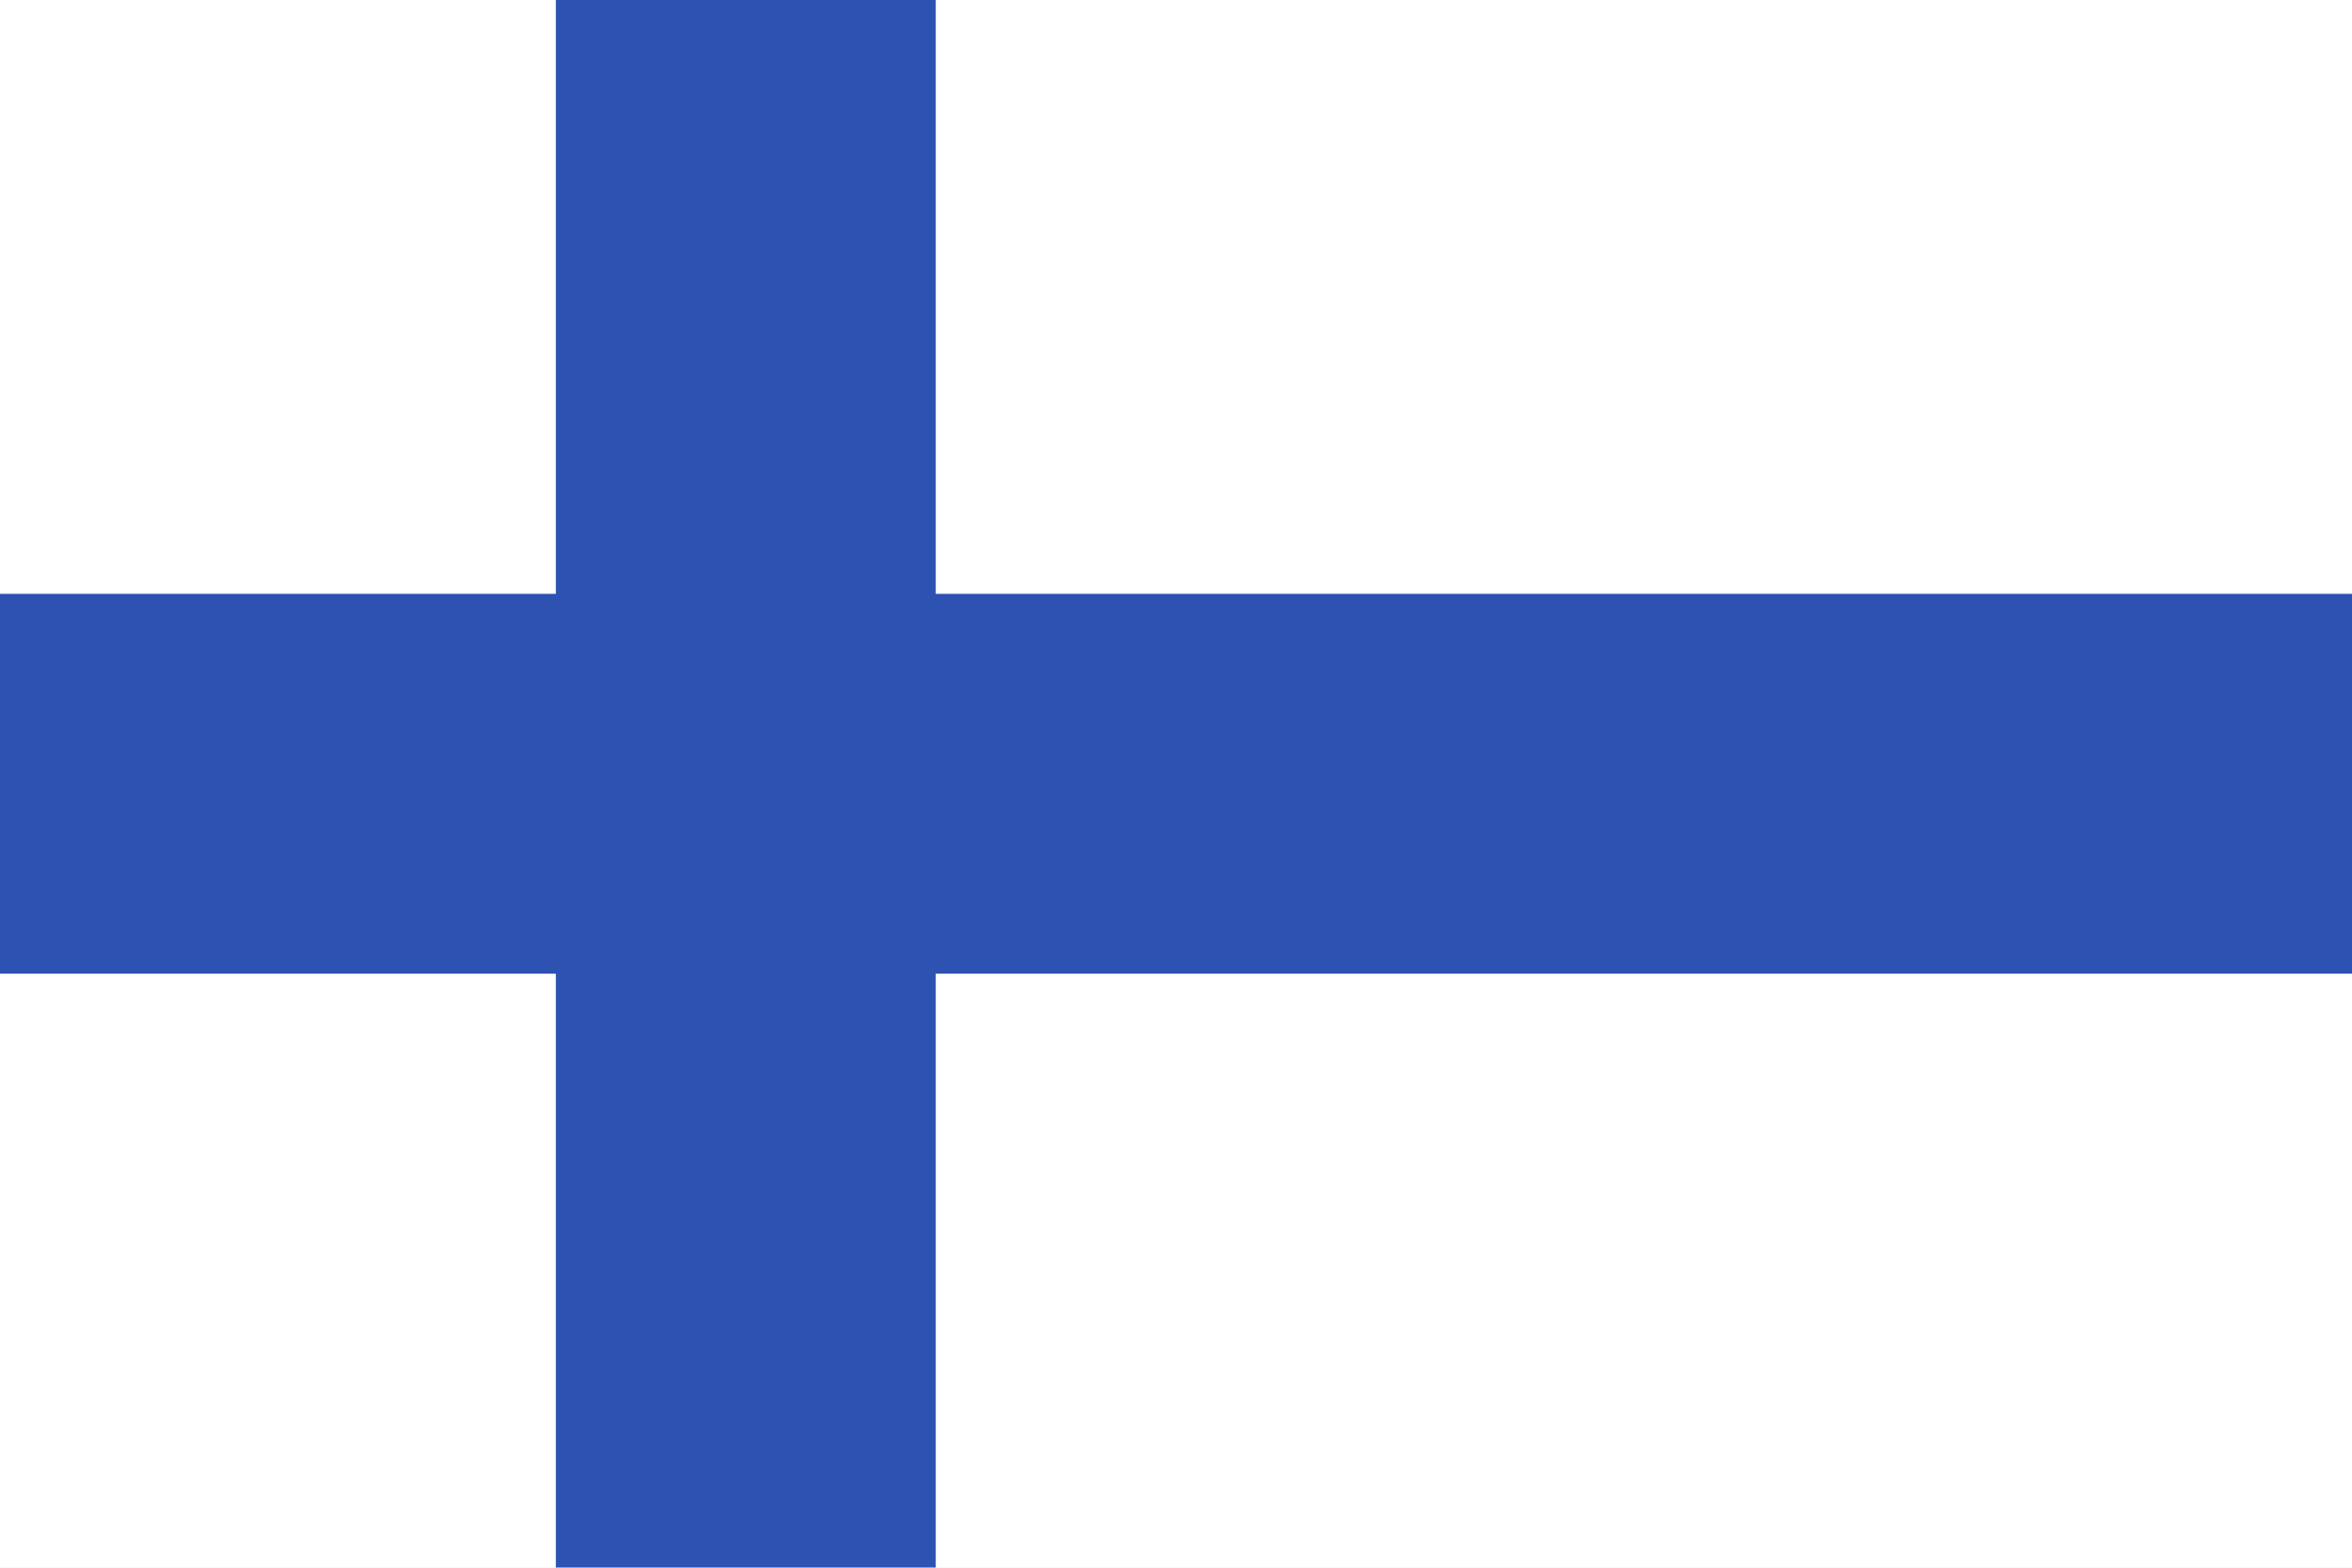
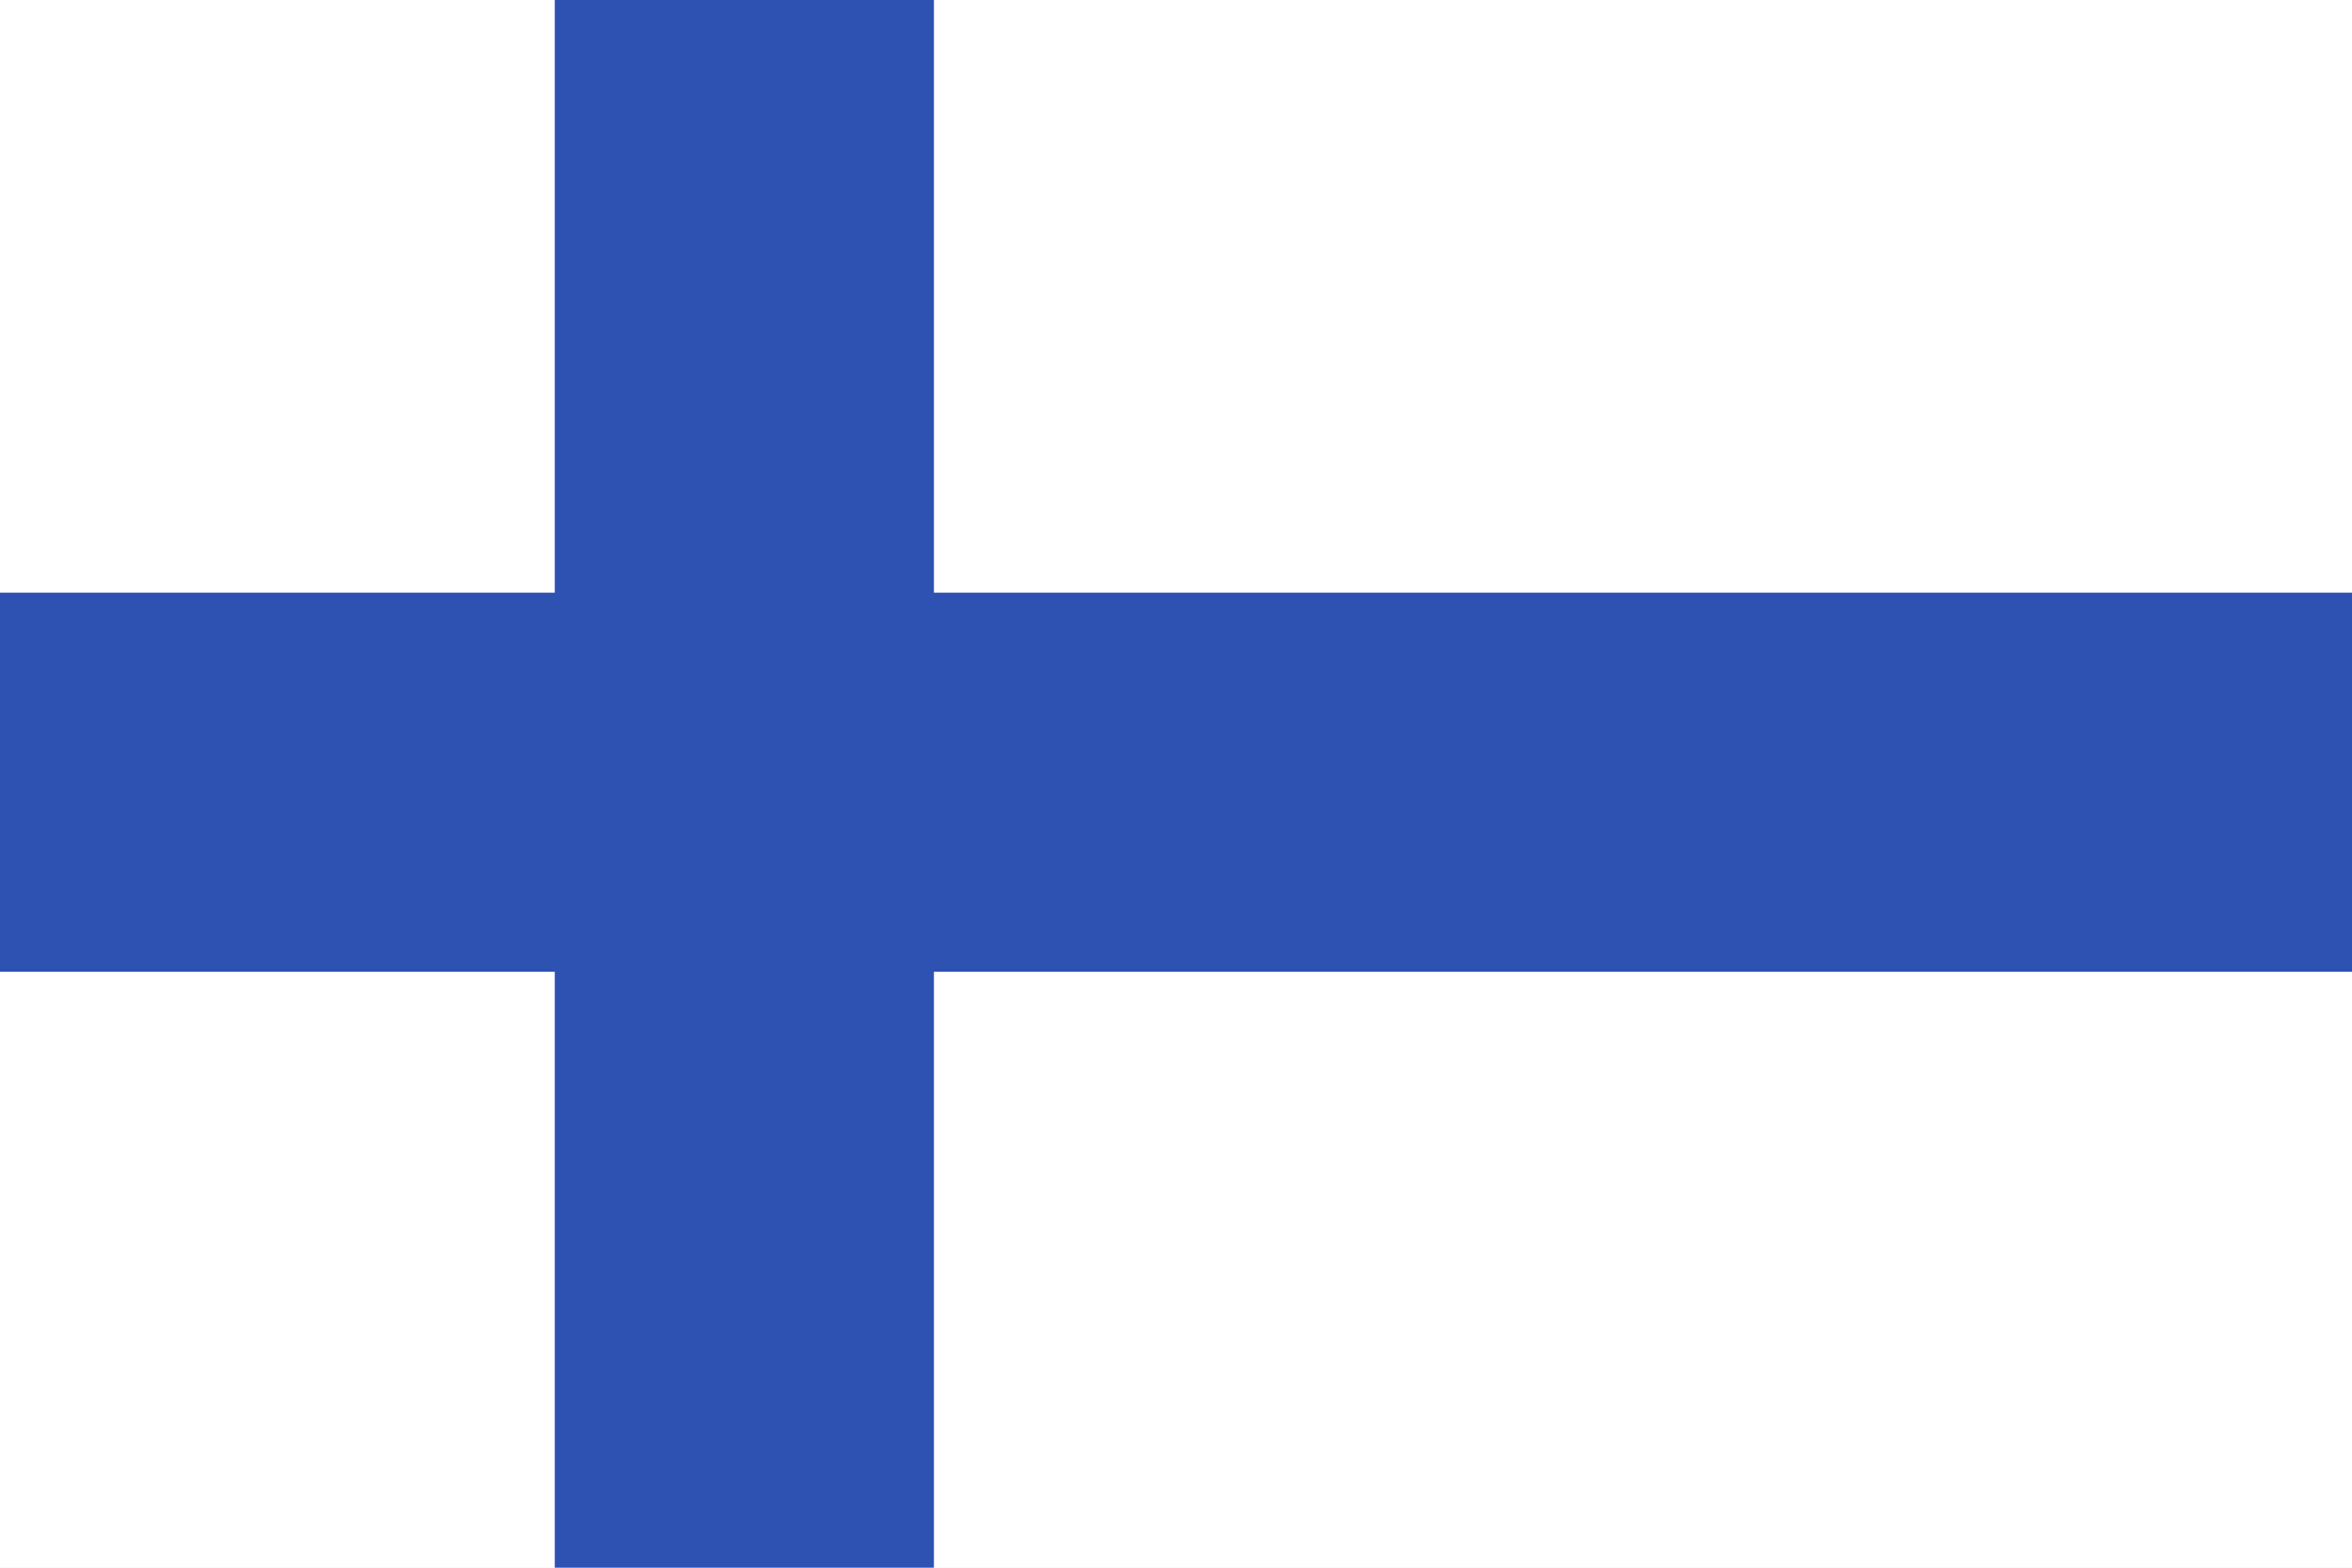
- <svg xmlns="http://www.w3.org/2000/svg" viewBox="0 0 512 341.3">
-   <path fill="#FFF" d="M0 0h512v341.3H0z" />
-   <path fill="#2E52B2" d="M512 129.3V212H203.7v129.3H121V212H0v-82.7h121V0h82.7v129.3z" />
+ <svg xmlns="http://www.w3.org/2000/svg" viewBox="0 0 513 342">
+   <path fill="#FFF" d="M0 0h513v342H0z" />
+   <path fill="#2E52B2" d="M513 129.3V212H203.7v130H121V212H0v-82.7h121V0h82.7v129.3z" />
</svg>
